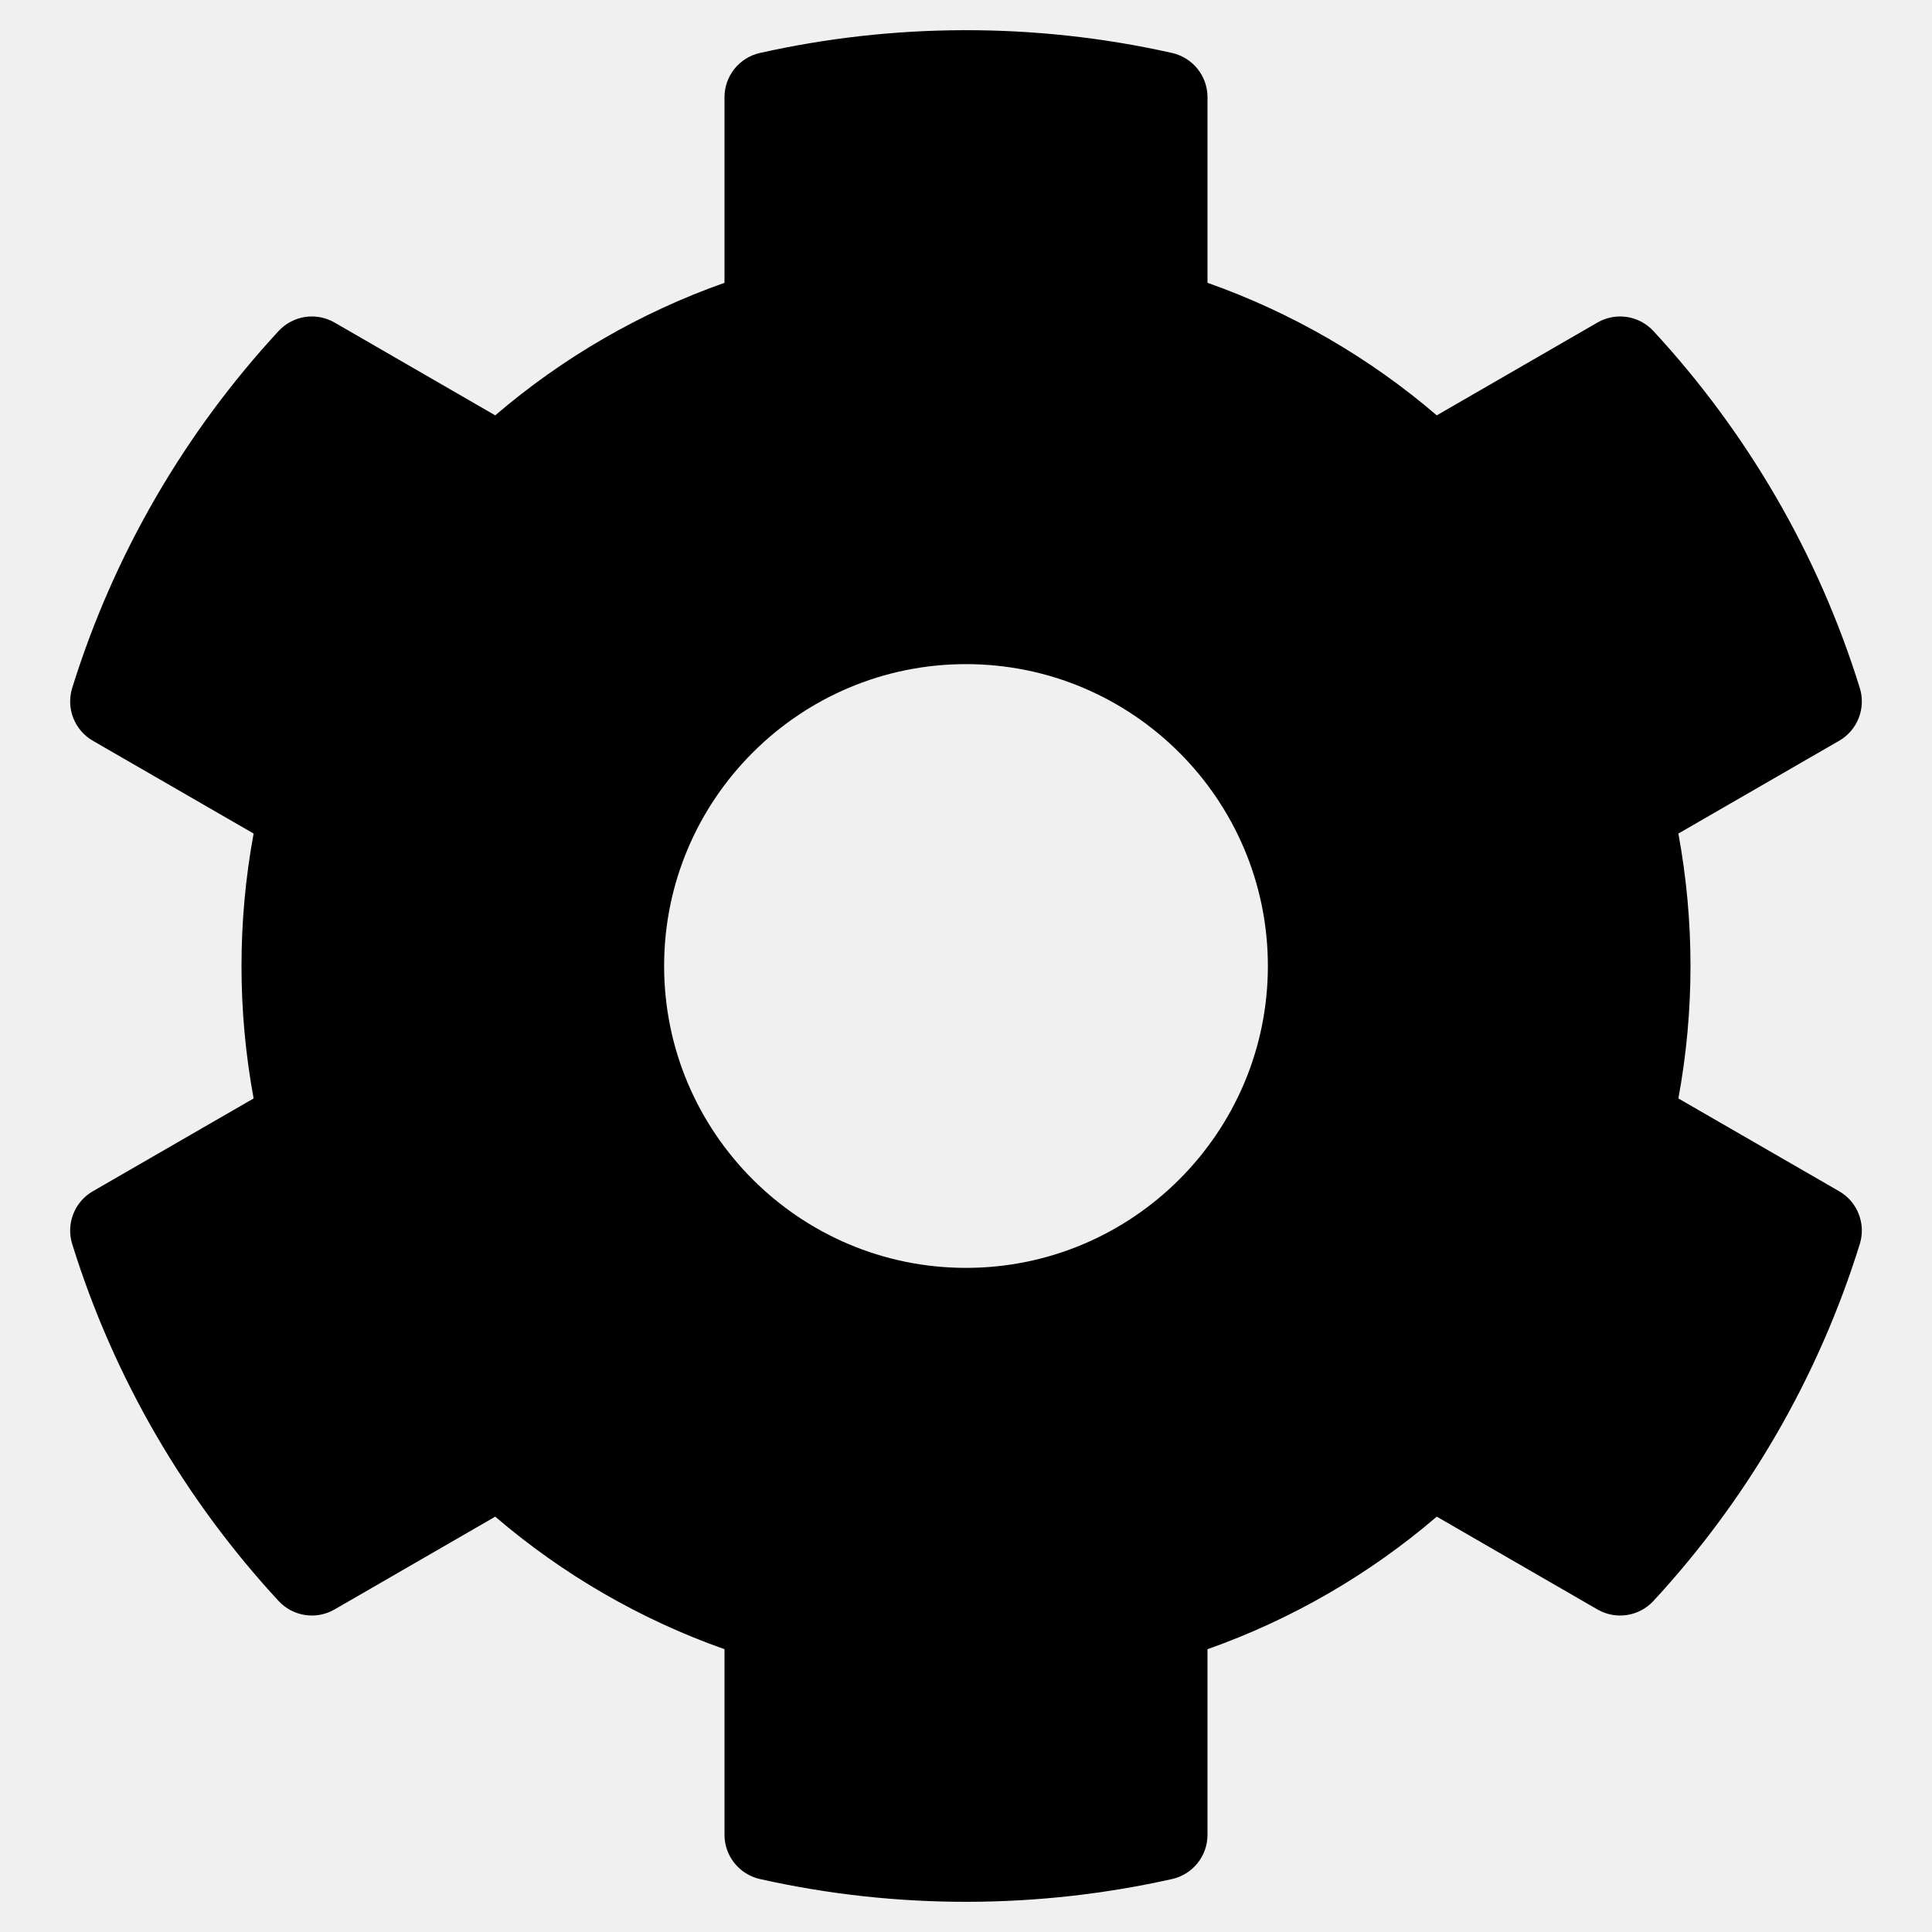
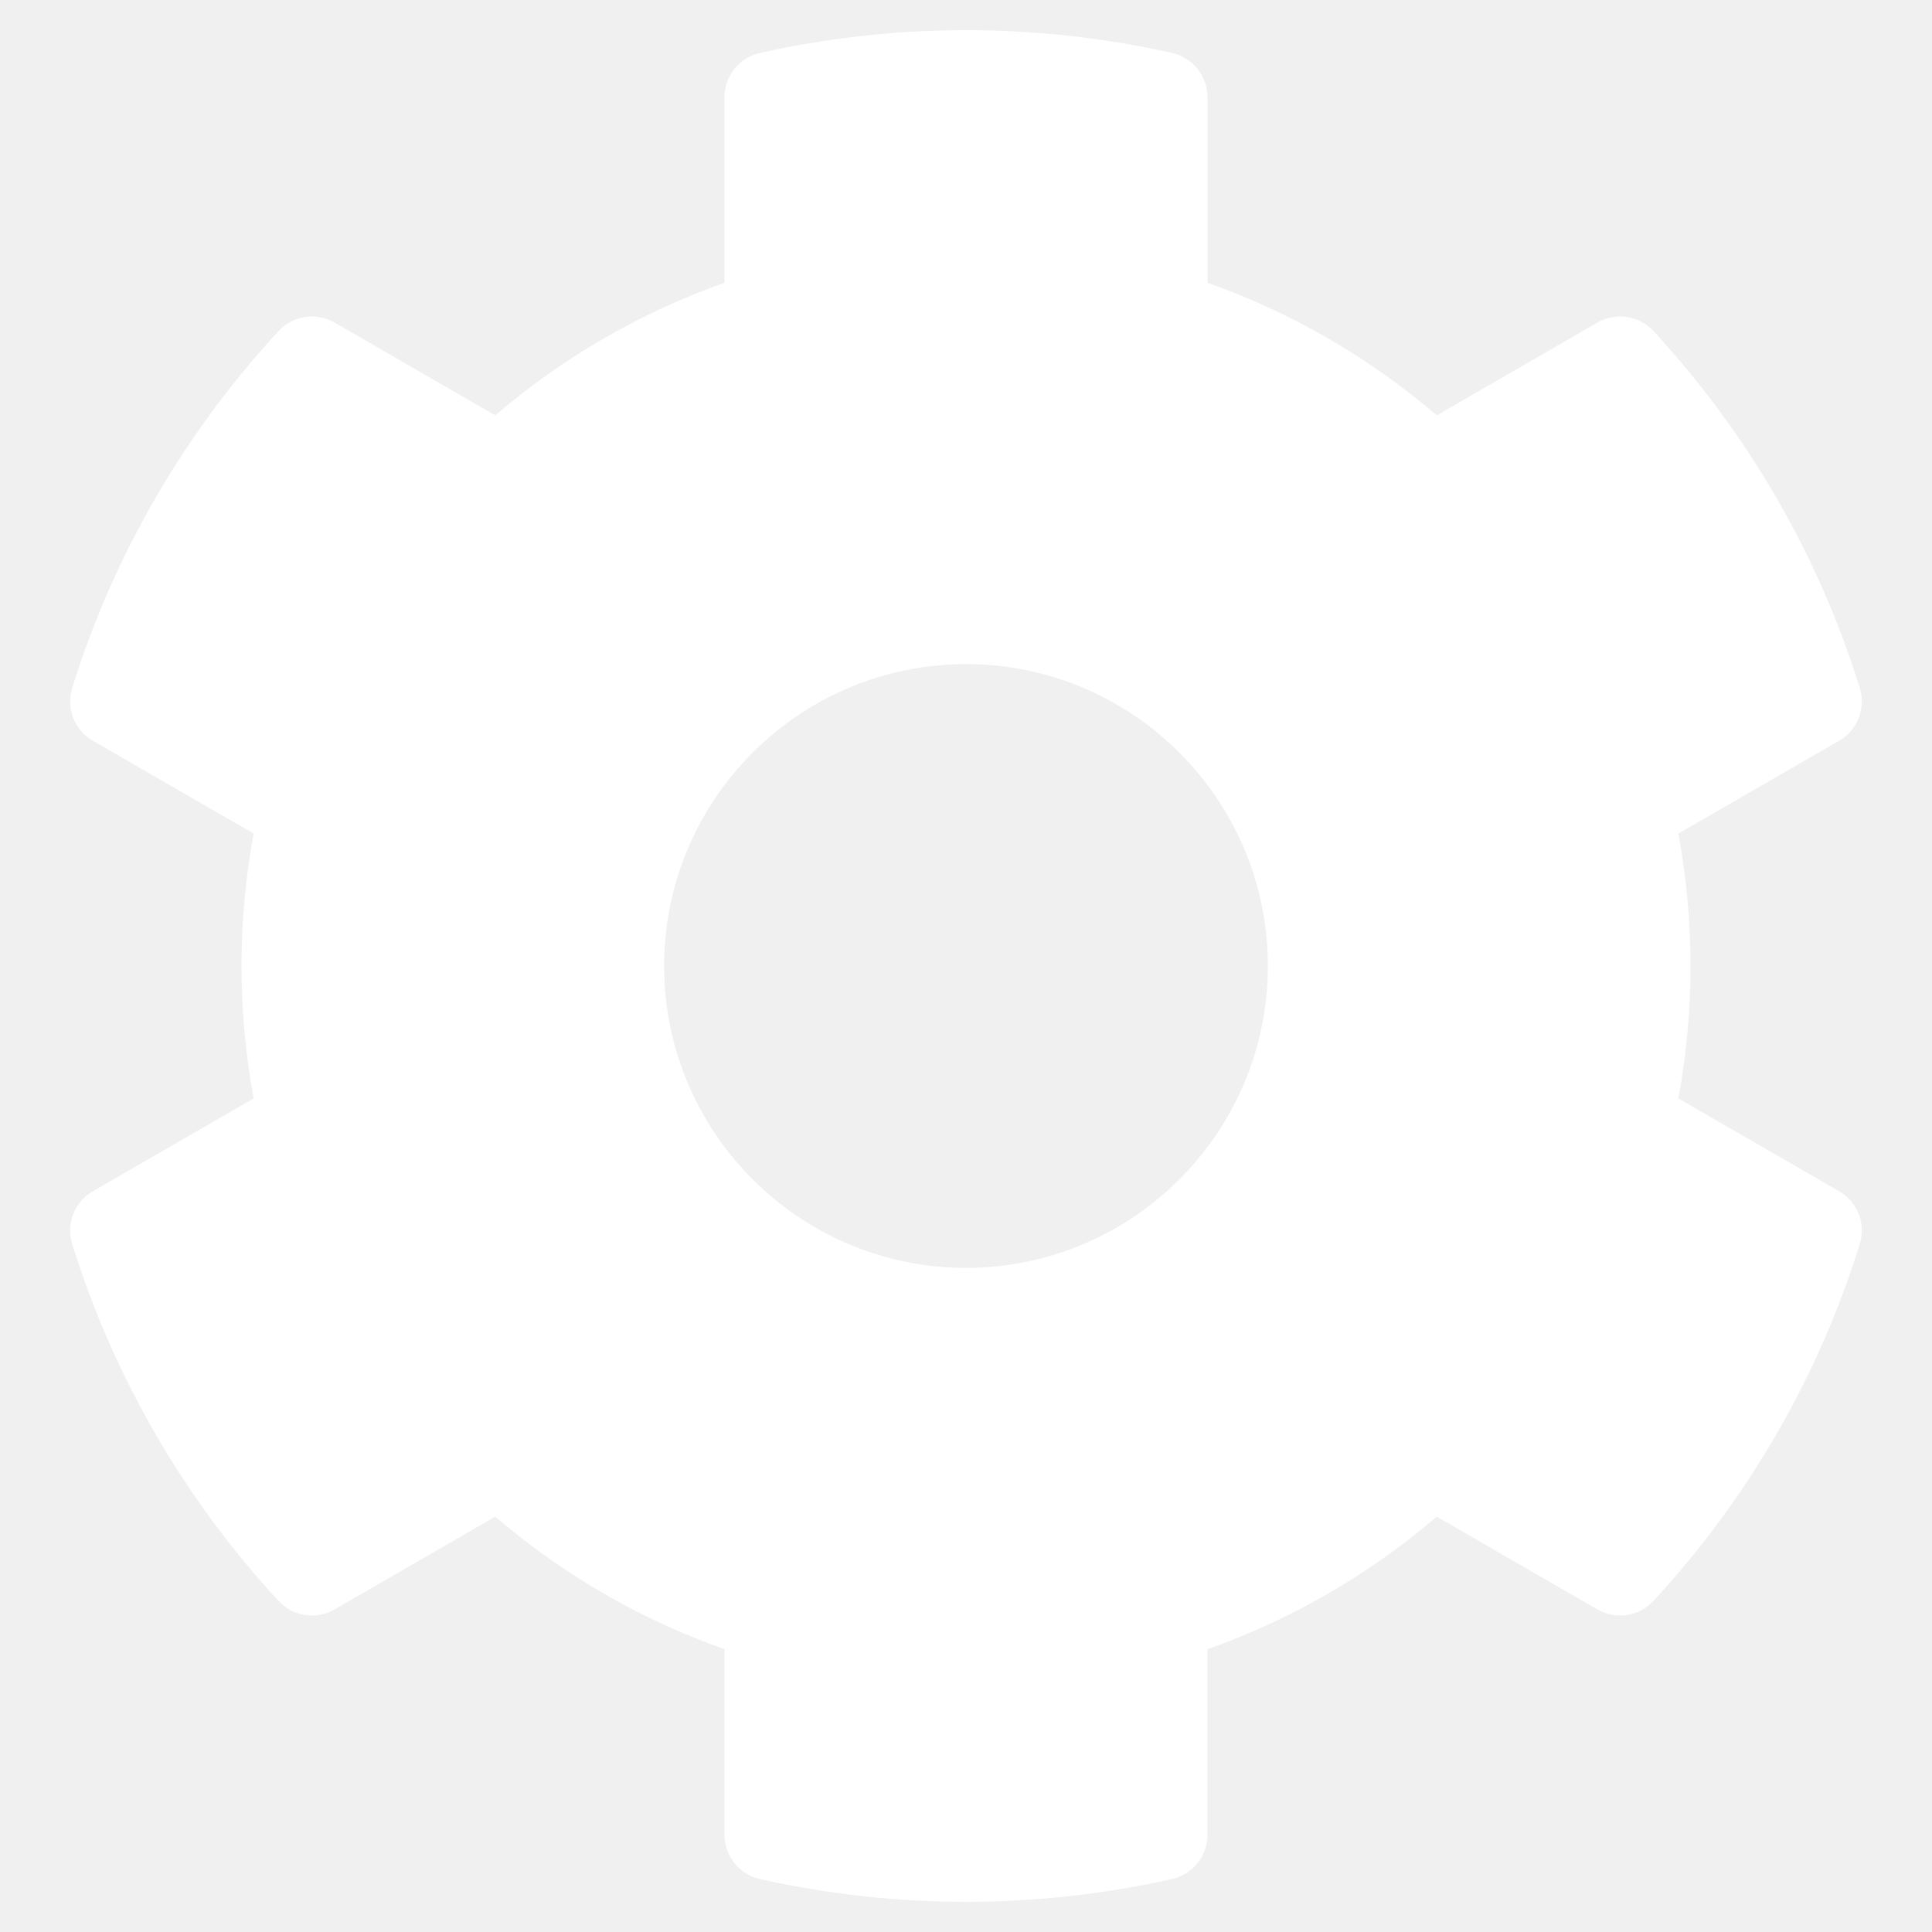
- <svg xmlns="http://www.w3.org/2000/svg" viewBox="0 0 512 512" version="1.1" id="svg4">
+ <svg xmlns="http://www.w3.org/2000/svg" aria-hidden="true" data-prefix="fas" data-icon="cog" class="svg-inline--fa fa-cog fa-w-16" role="img" viewBox="0 0 512 512" version="1.1" id="svg4">
  <defs id="defs8" />
-   <path d="M444.788 291.1l42.616 24.599c4.867 2.809 7.126 8.618 5.459 13.985-11.07 35.642-29.97 67.842-54.689 94.586a12.016 12.016 0 0 1-14.832 2.254l-42.584-24.595a191.577 191.577 0 0 1-60.759 35.13v49.182a12.01 12.01 0 0 1-9.377 11.718c-34.956 7.85-72.499 8.256-109.219.007-5.49-1.233-9.403-6.096-9.403-11.723v-49.184a191.555 191.555 0 0 1-60.759-35.13l-42.584 24.595a12.016 12.016 0 0 1-14.832-2.254c-24.718-26.744-43.619-58.944-54.689-94.586-1.667-5.366.592-11.175 5.459-13.985L67.212 291.1a193.48 193.48 0 0 1 0-70.199l-42.616-24.599c-4.867-2.809-7.126-8.618-5.459-13.985 11.07-35.642 29.97-67.842 54.689-94.586a12.016 12.016 0 0 1 14.832-2.254l42.584 24.595a191.577 191.577 0 0 1 60.759-35.13V25.759a12.01 12.01 0 0 1 9.377-11.718c34.956-7.85 72.499-8.256 109.219-.007 5.49 1.233 9.403 6.096 9.403 11.723v49.184a191.555 191.555 0 0 1 60.759 35.13l42.584-24.595a12.016 12.016 0 0 1 14.832 2.254c24.718 26.744 43.619 58.944 54.689 94.586 1.667 5.366-.592 11.175-5.459 13.985L444.788 220.9a193.485 193.485 0 0 1 0 70.2zM336 256c0-44.112-35.888-80-80-80s-80 35.888-80 80 35.888 80 80 80 80-35.888 80-80z" id="path2" style="fill:#000000" />
+   <path fill="currentColor" d="M444.788 291.1l42.616 24.599c4.867 2.809 7.126 8.618 5.459 13.985-11.07 35.642-29.97 67.842-54.689 94.586a12.016 12.016 0 0 1-14.832 2.254l-42.584-24.595a191.577 191.577 0 0 1-60.759 35.13v49.182a12.01 12.01 0 0 1-9.377 11.718c-34.956 7.85-72.499 8.256-109.219.007-5.49-1.233-9.403-6.096-9.403-11.723v-49.184a191.555 191.555 0 0 1-60.759-35.13l-42.584 24.595a12.016 12.016 0 0 1-14.832-2.254c-24.718-26.744-43.619-58.944-54.689-94.586-1.667-5.366.592-11.175 5.459-13.985L67.212 291.1a193.48 193.48 0 0 1 0-70.199l-42.616-24.599c-4.867-2.809-7.126-8.618-5.459-13.985 11.07-35.642 29.97-67.842 54.689-94.586a12.016 12.016 0 0 1 14.832-2.254l42.584 24.595a191.577 191.577 0 0 1 60.759-35.13V25.759a12.01 12.01 0 0 1 9.377-11.718c34.956-7.85 72.499-8.256 109.219-.007 5.49 1.233 9.403 6.096 9.403 11.723v49.184a191.555 191.555 0 0 1 60.759 35.13l42.584-24.595a12.016 12.016 0 0 1 14.832 2.254c24.718 26.744 43.619 58.944 54.689 94.586 1.667 5.366-.592 11.175-5.459 13.985L444.788 220.9a193.485 193.485 0 0 1 0 70.2zM336 256c0-44.112-35.888-80-80-80s-80 35.888-80 80 35.888 80 80 80 80-35.888 80-80z" id="path2" style="fill:#ffffff" />
</svg>
